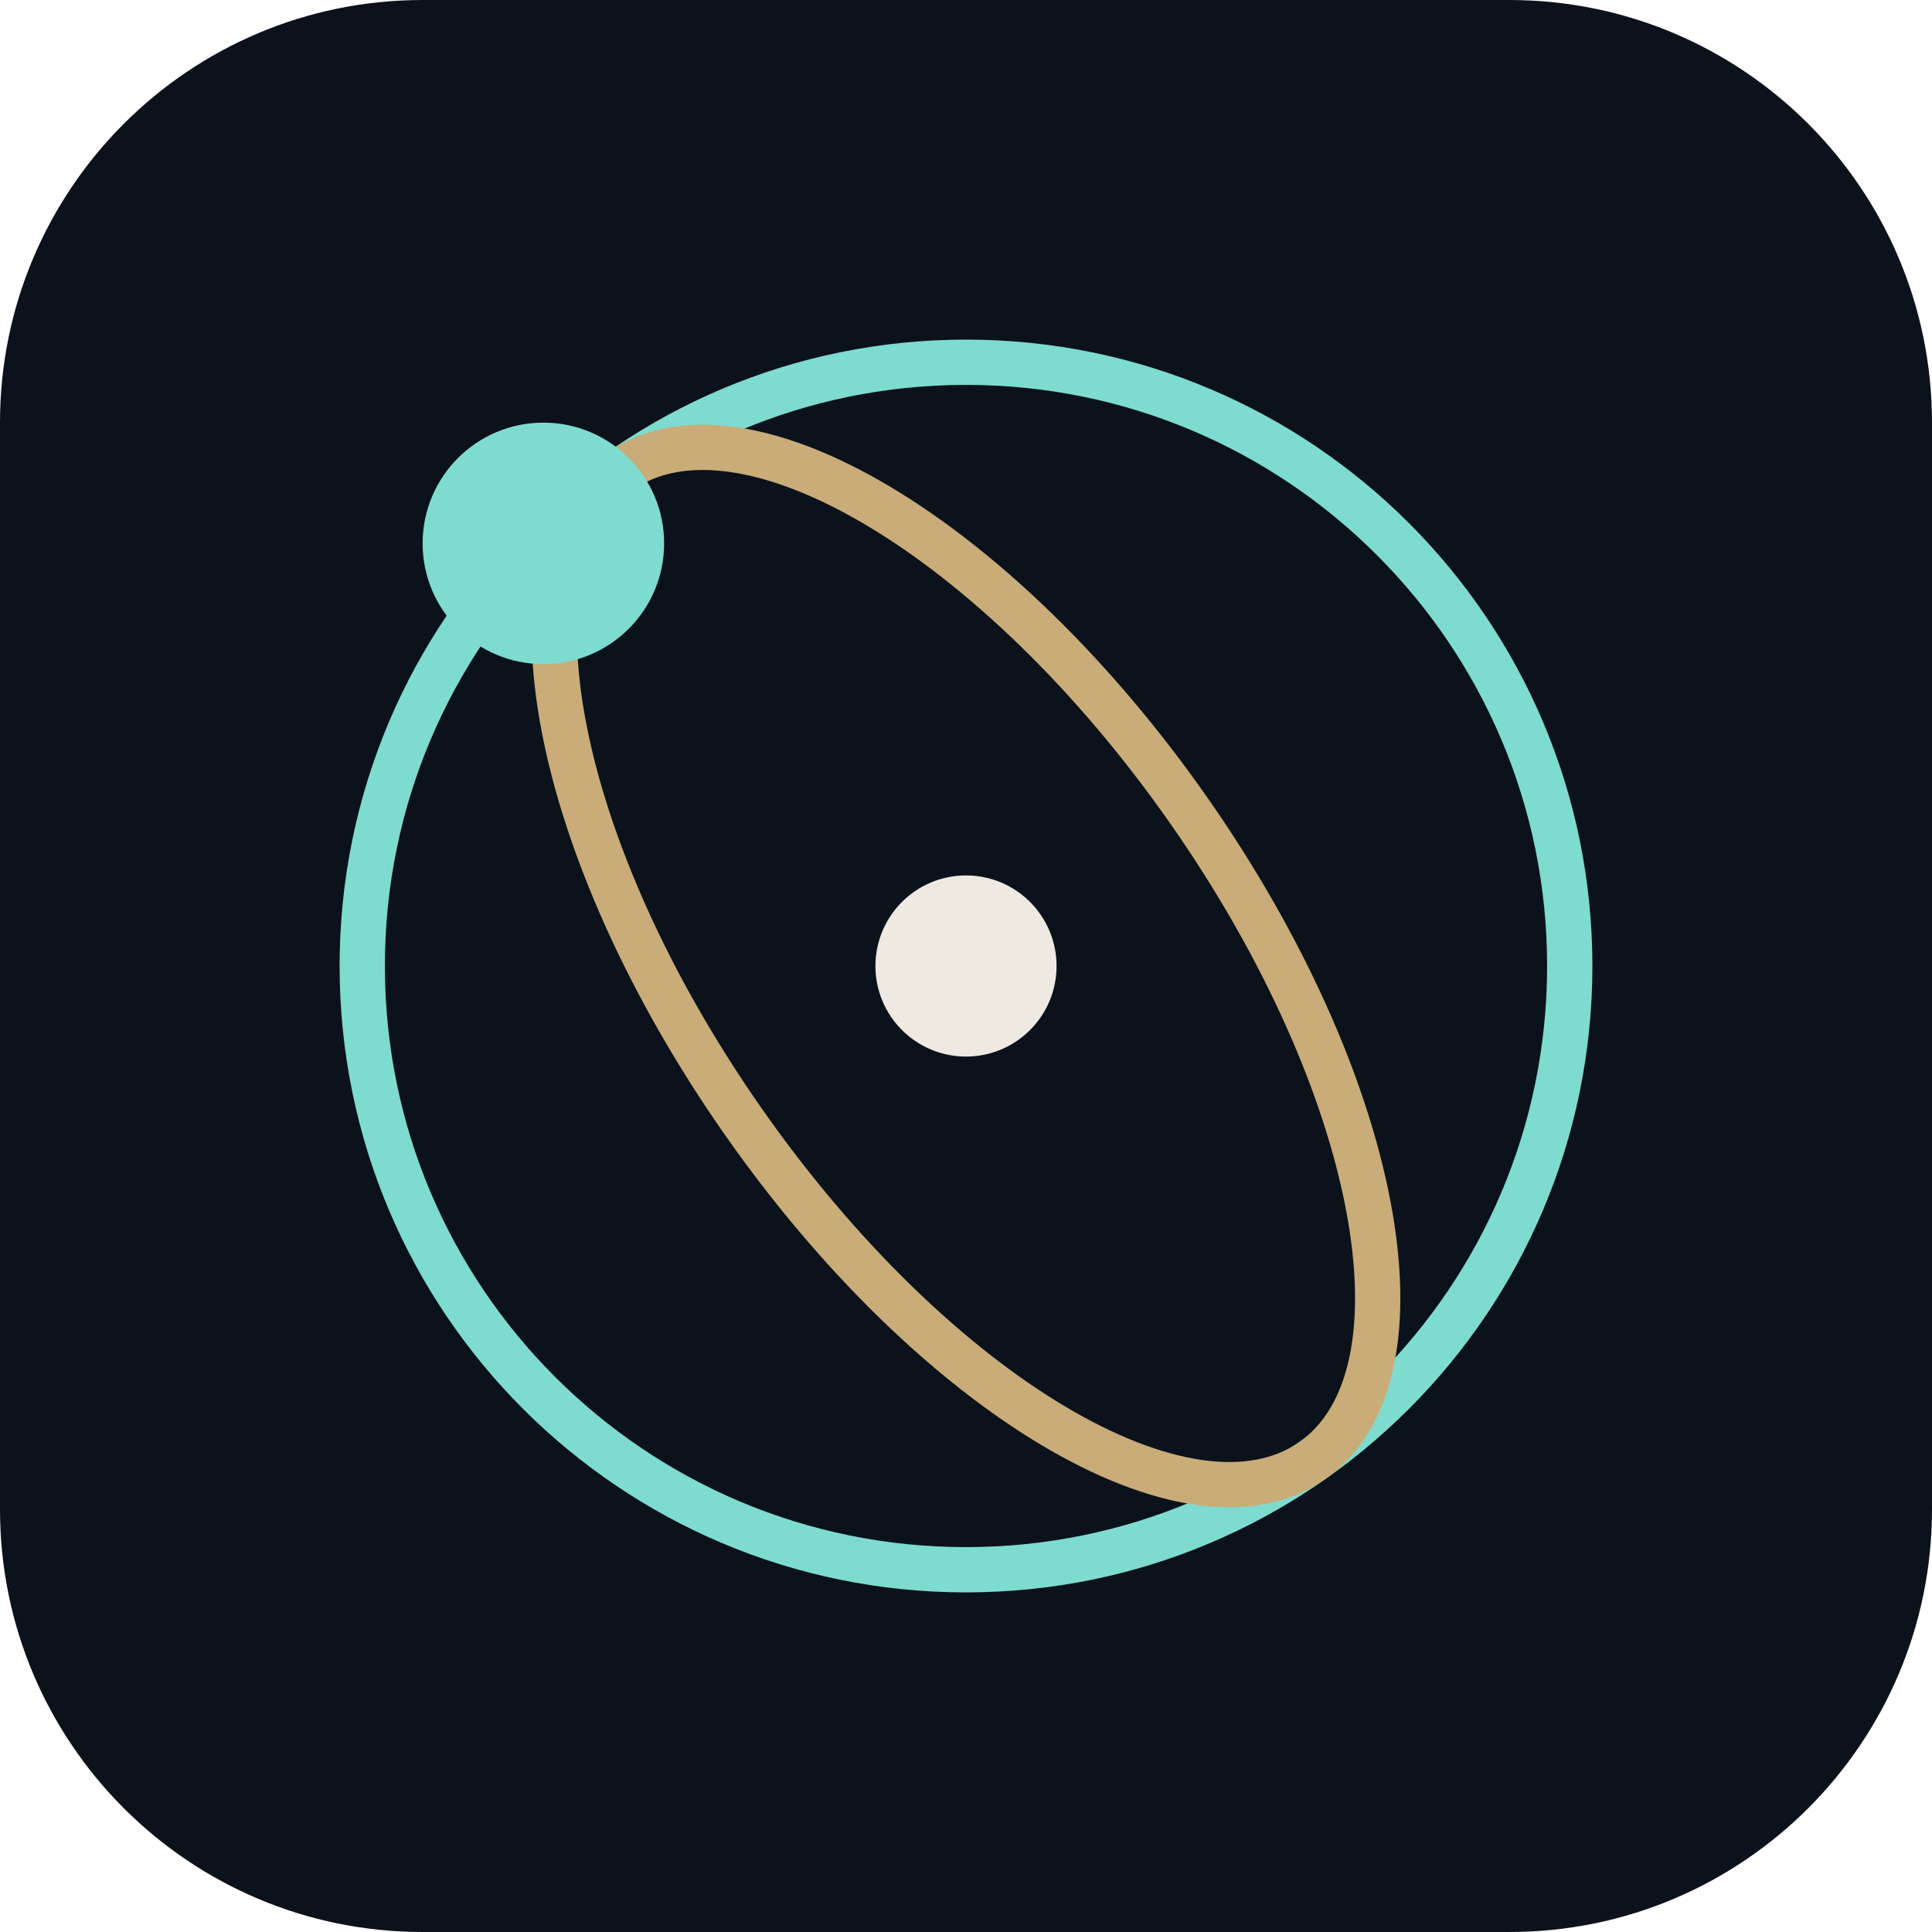
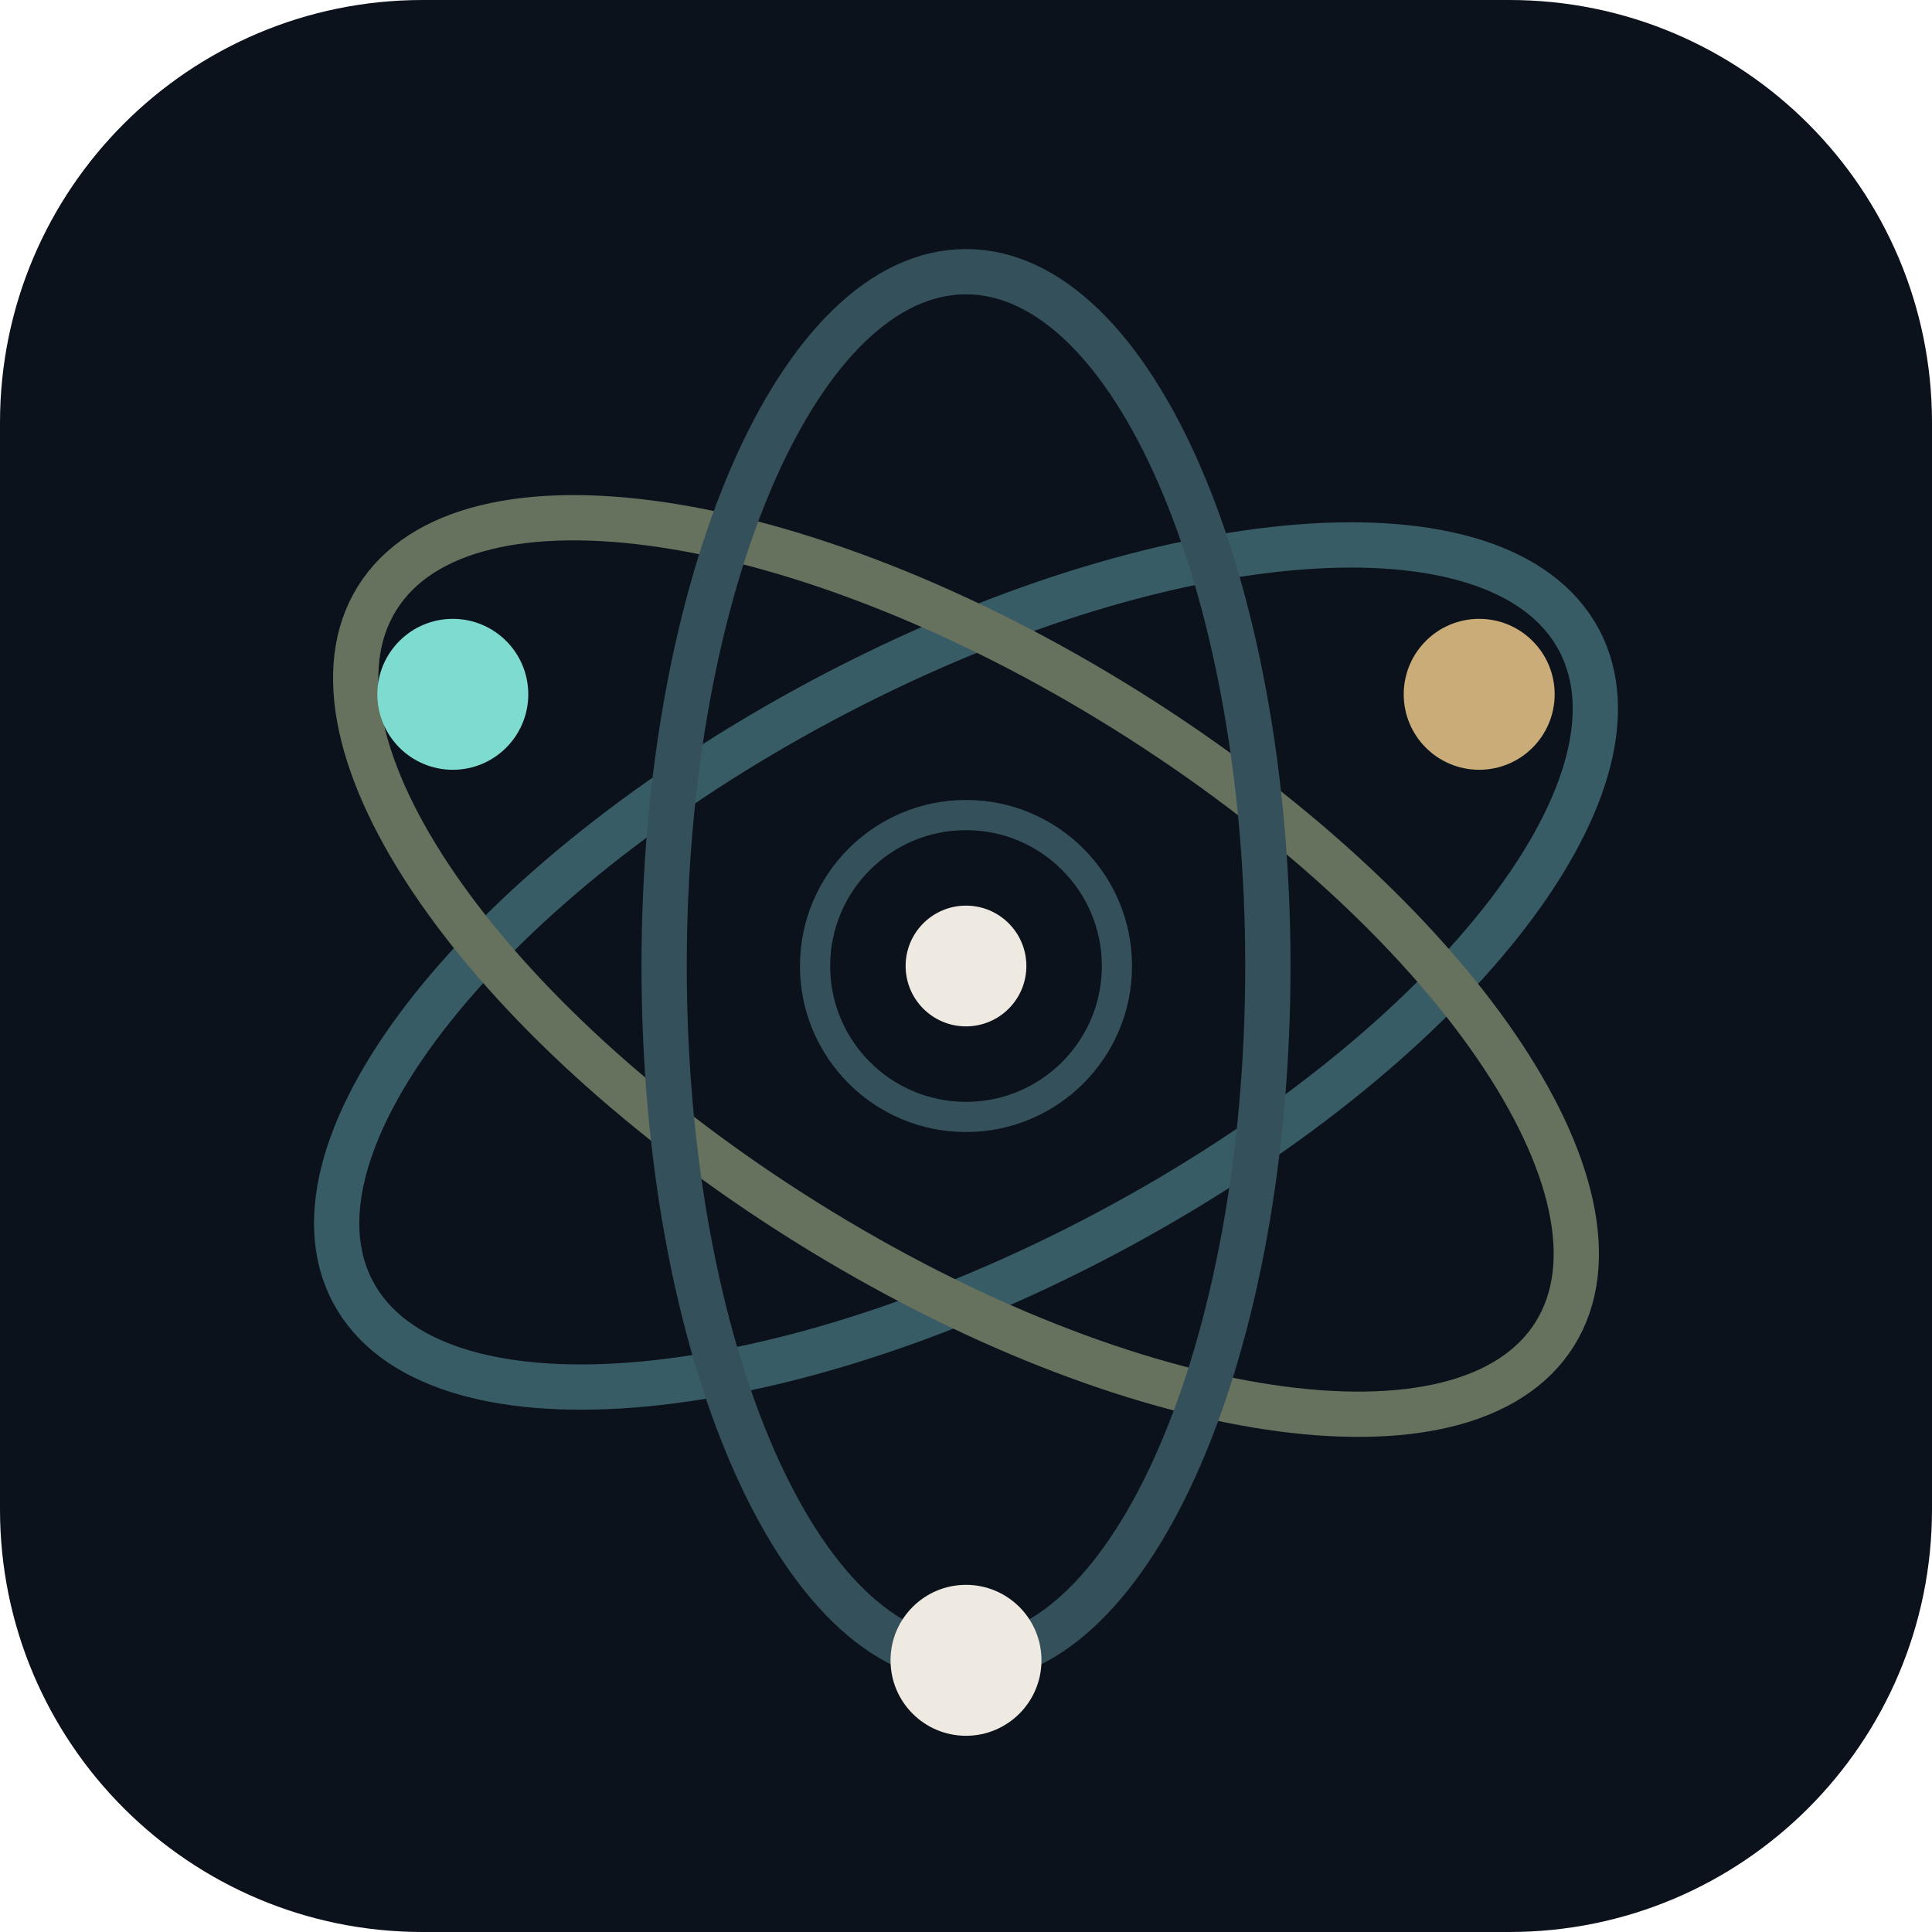
<svg xmlns="http://www.w3.org/2000/svg" viewBox="0 0 64 64">
  <rect width="64" height="64" rx="14" fill="#0b121b" />
-   <circle cx="32" cy="32" r="20" fill="none" stroke="#7edbd0" stroke-width="1.5" />
-   <ellipse cx="32" cy="32" rx="9" ry="20" transform="rotate(-35 32 32)" fill="none" stroke="#c9ac78" stroke-width="1.5" />
-   <circle cx="32" cy="32" r="3" fill="#eeeae2" />
-   <circle cx="18" cy="18" r="4" fill="#7edbd0" />
+   <g fill="none" stroke-width="1.5">
+     <ellipse cx="32" cy="32" rx="23" ry="10" transform="rotate(-28 32 32)" stroke="#385c65" />
+     <ellipse cx="32" cy="32" rx="23" ry="10" transform="rotate(32 32 32)" stroke="#66715e" />
+     <ellipse cx="32" cy="32" rx="23" ry="10" transform="rotate(90 32 32)" stroke="#34505a" />
+   </g>
+   <circle cx="32" cy="32" r="5" fill="#0b121b" stroke="#34505a" />
+   <circle cx="32" cy="32" r="2" fill="#eeeae2" />
+   <circle cx="15" cy="23" r="2.5" fill="#7edbd0" />
+   <circle cx="49" cy="23" r="2.5" fill="#c9ac78" />
+   <circle cx="32" cy="55" r="2.5" fill="#eeeae2" />
</svg>
